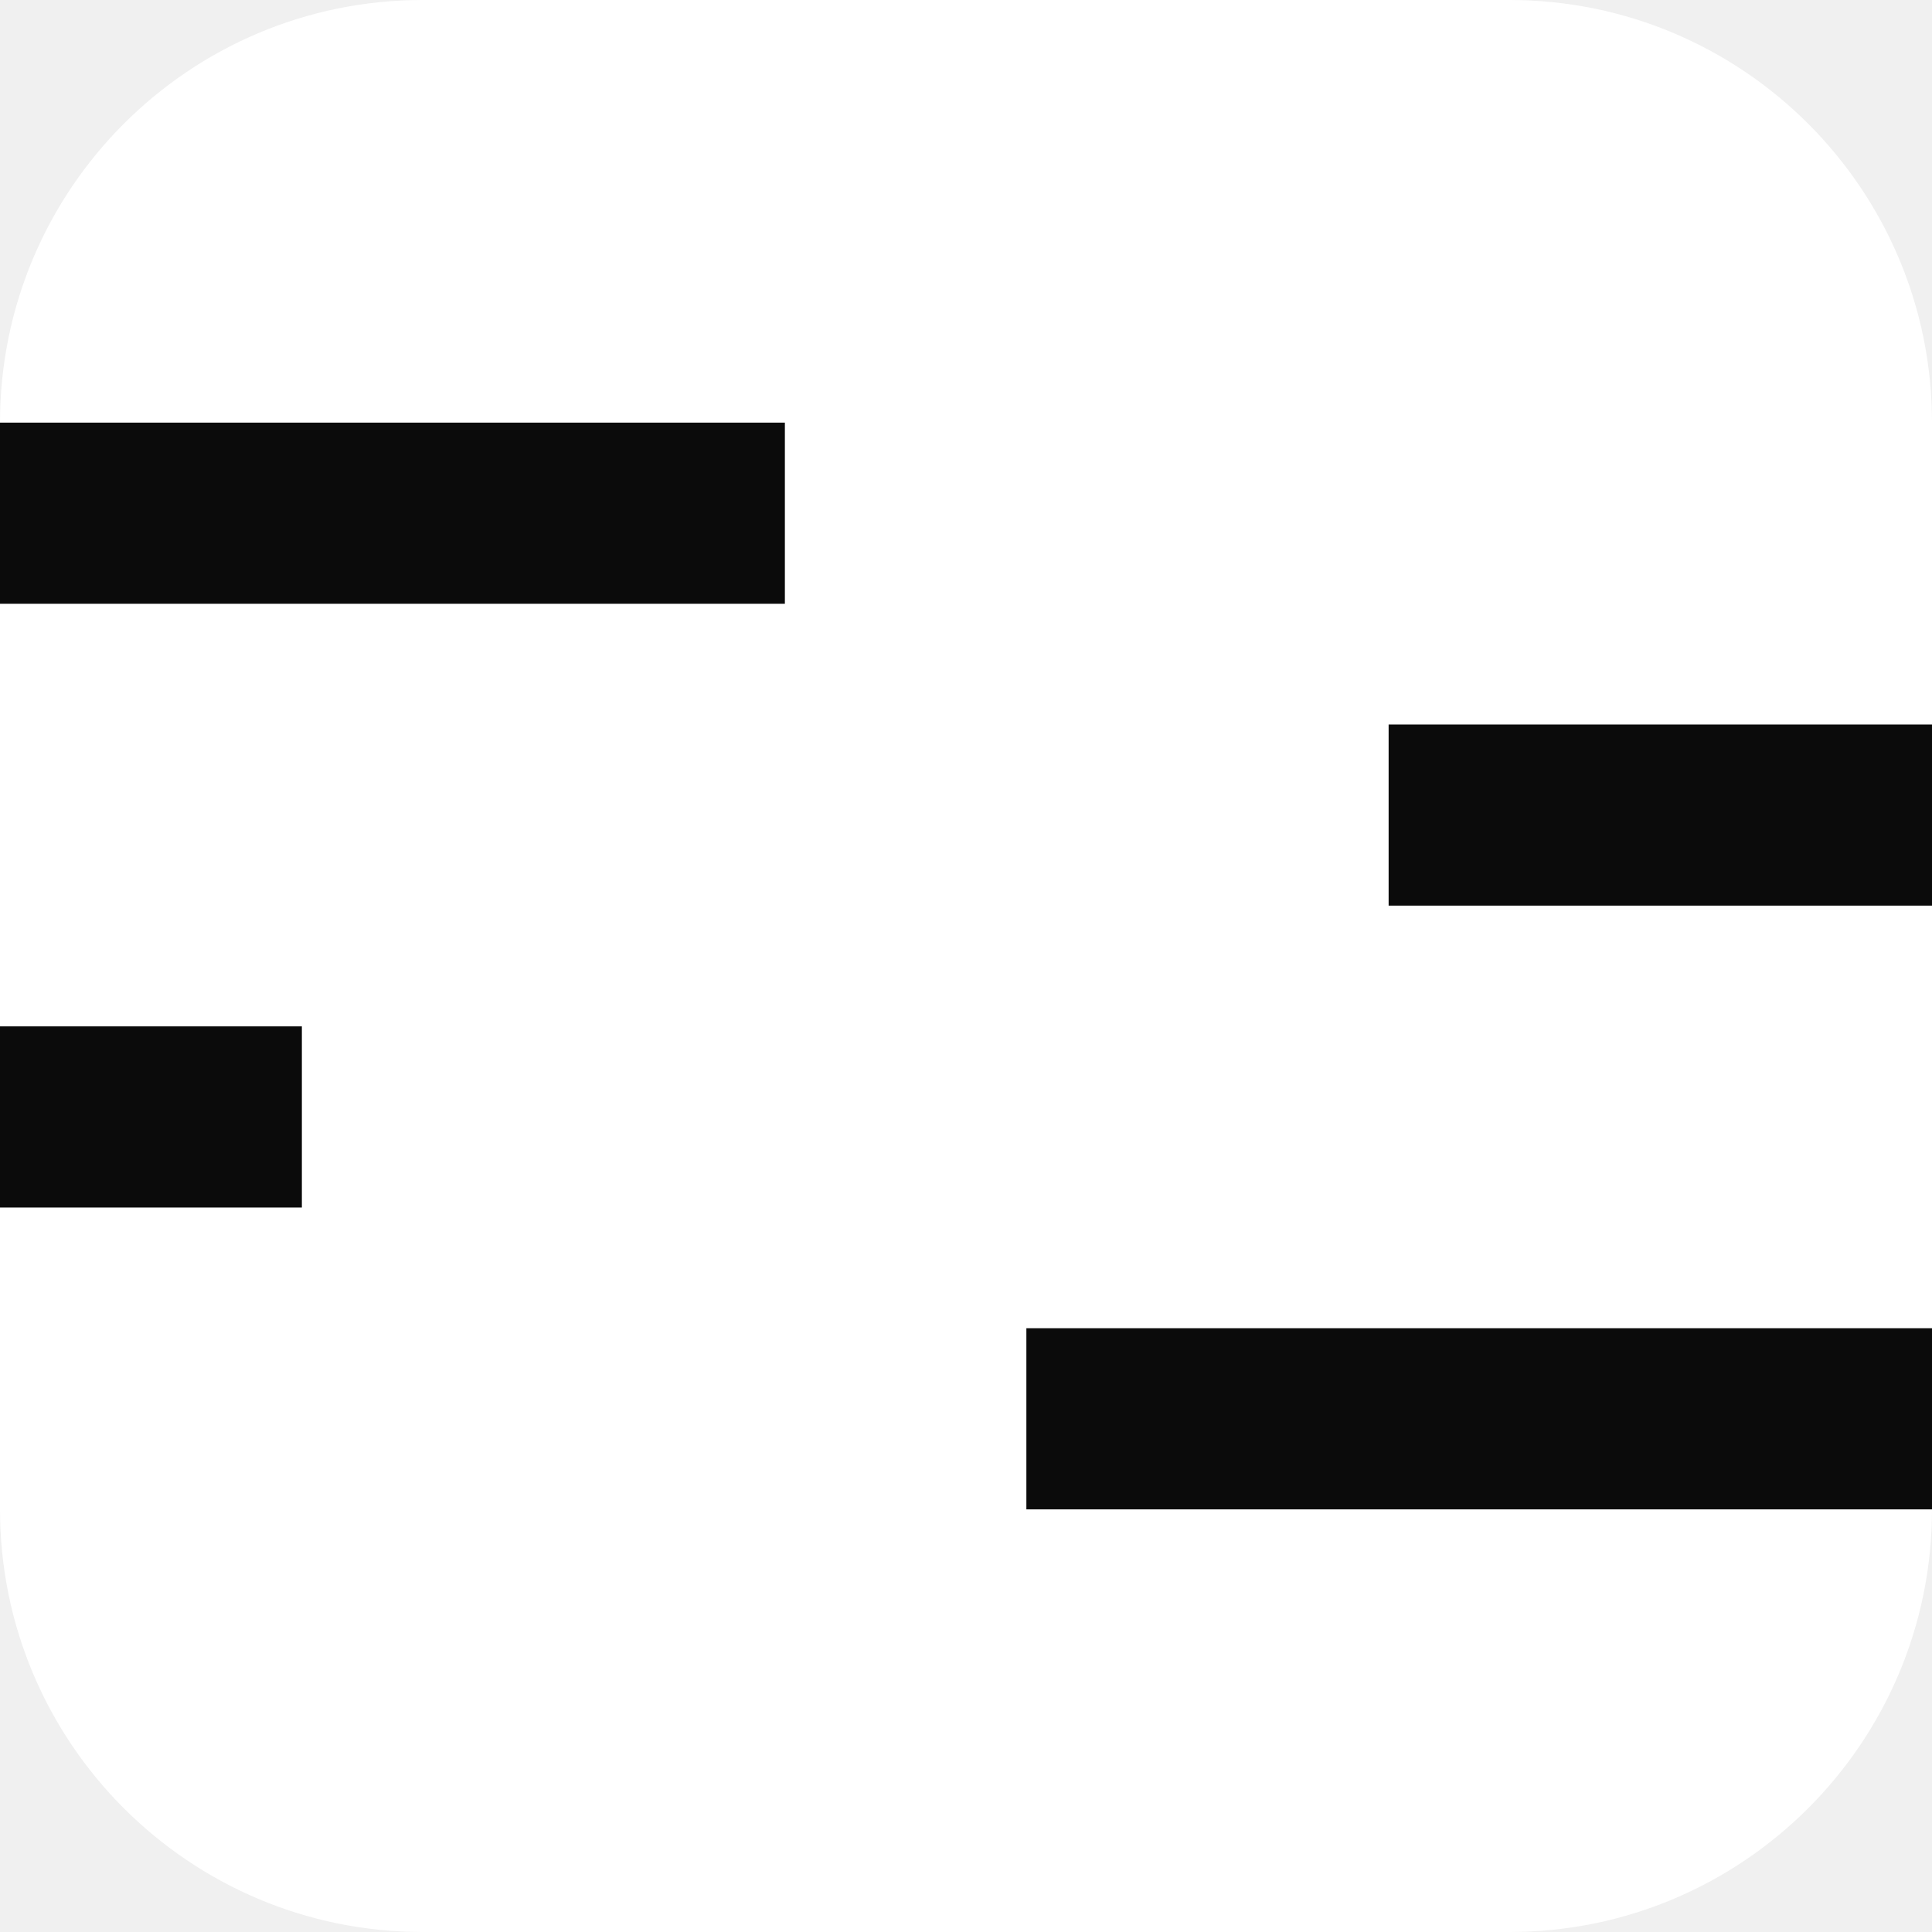
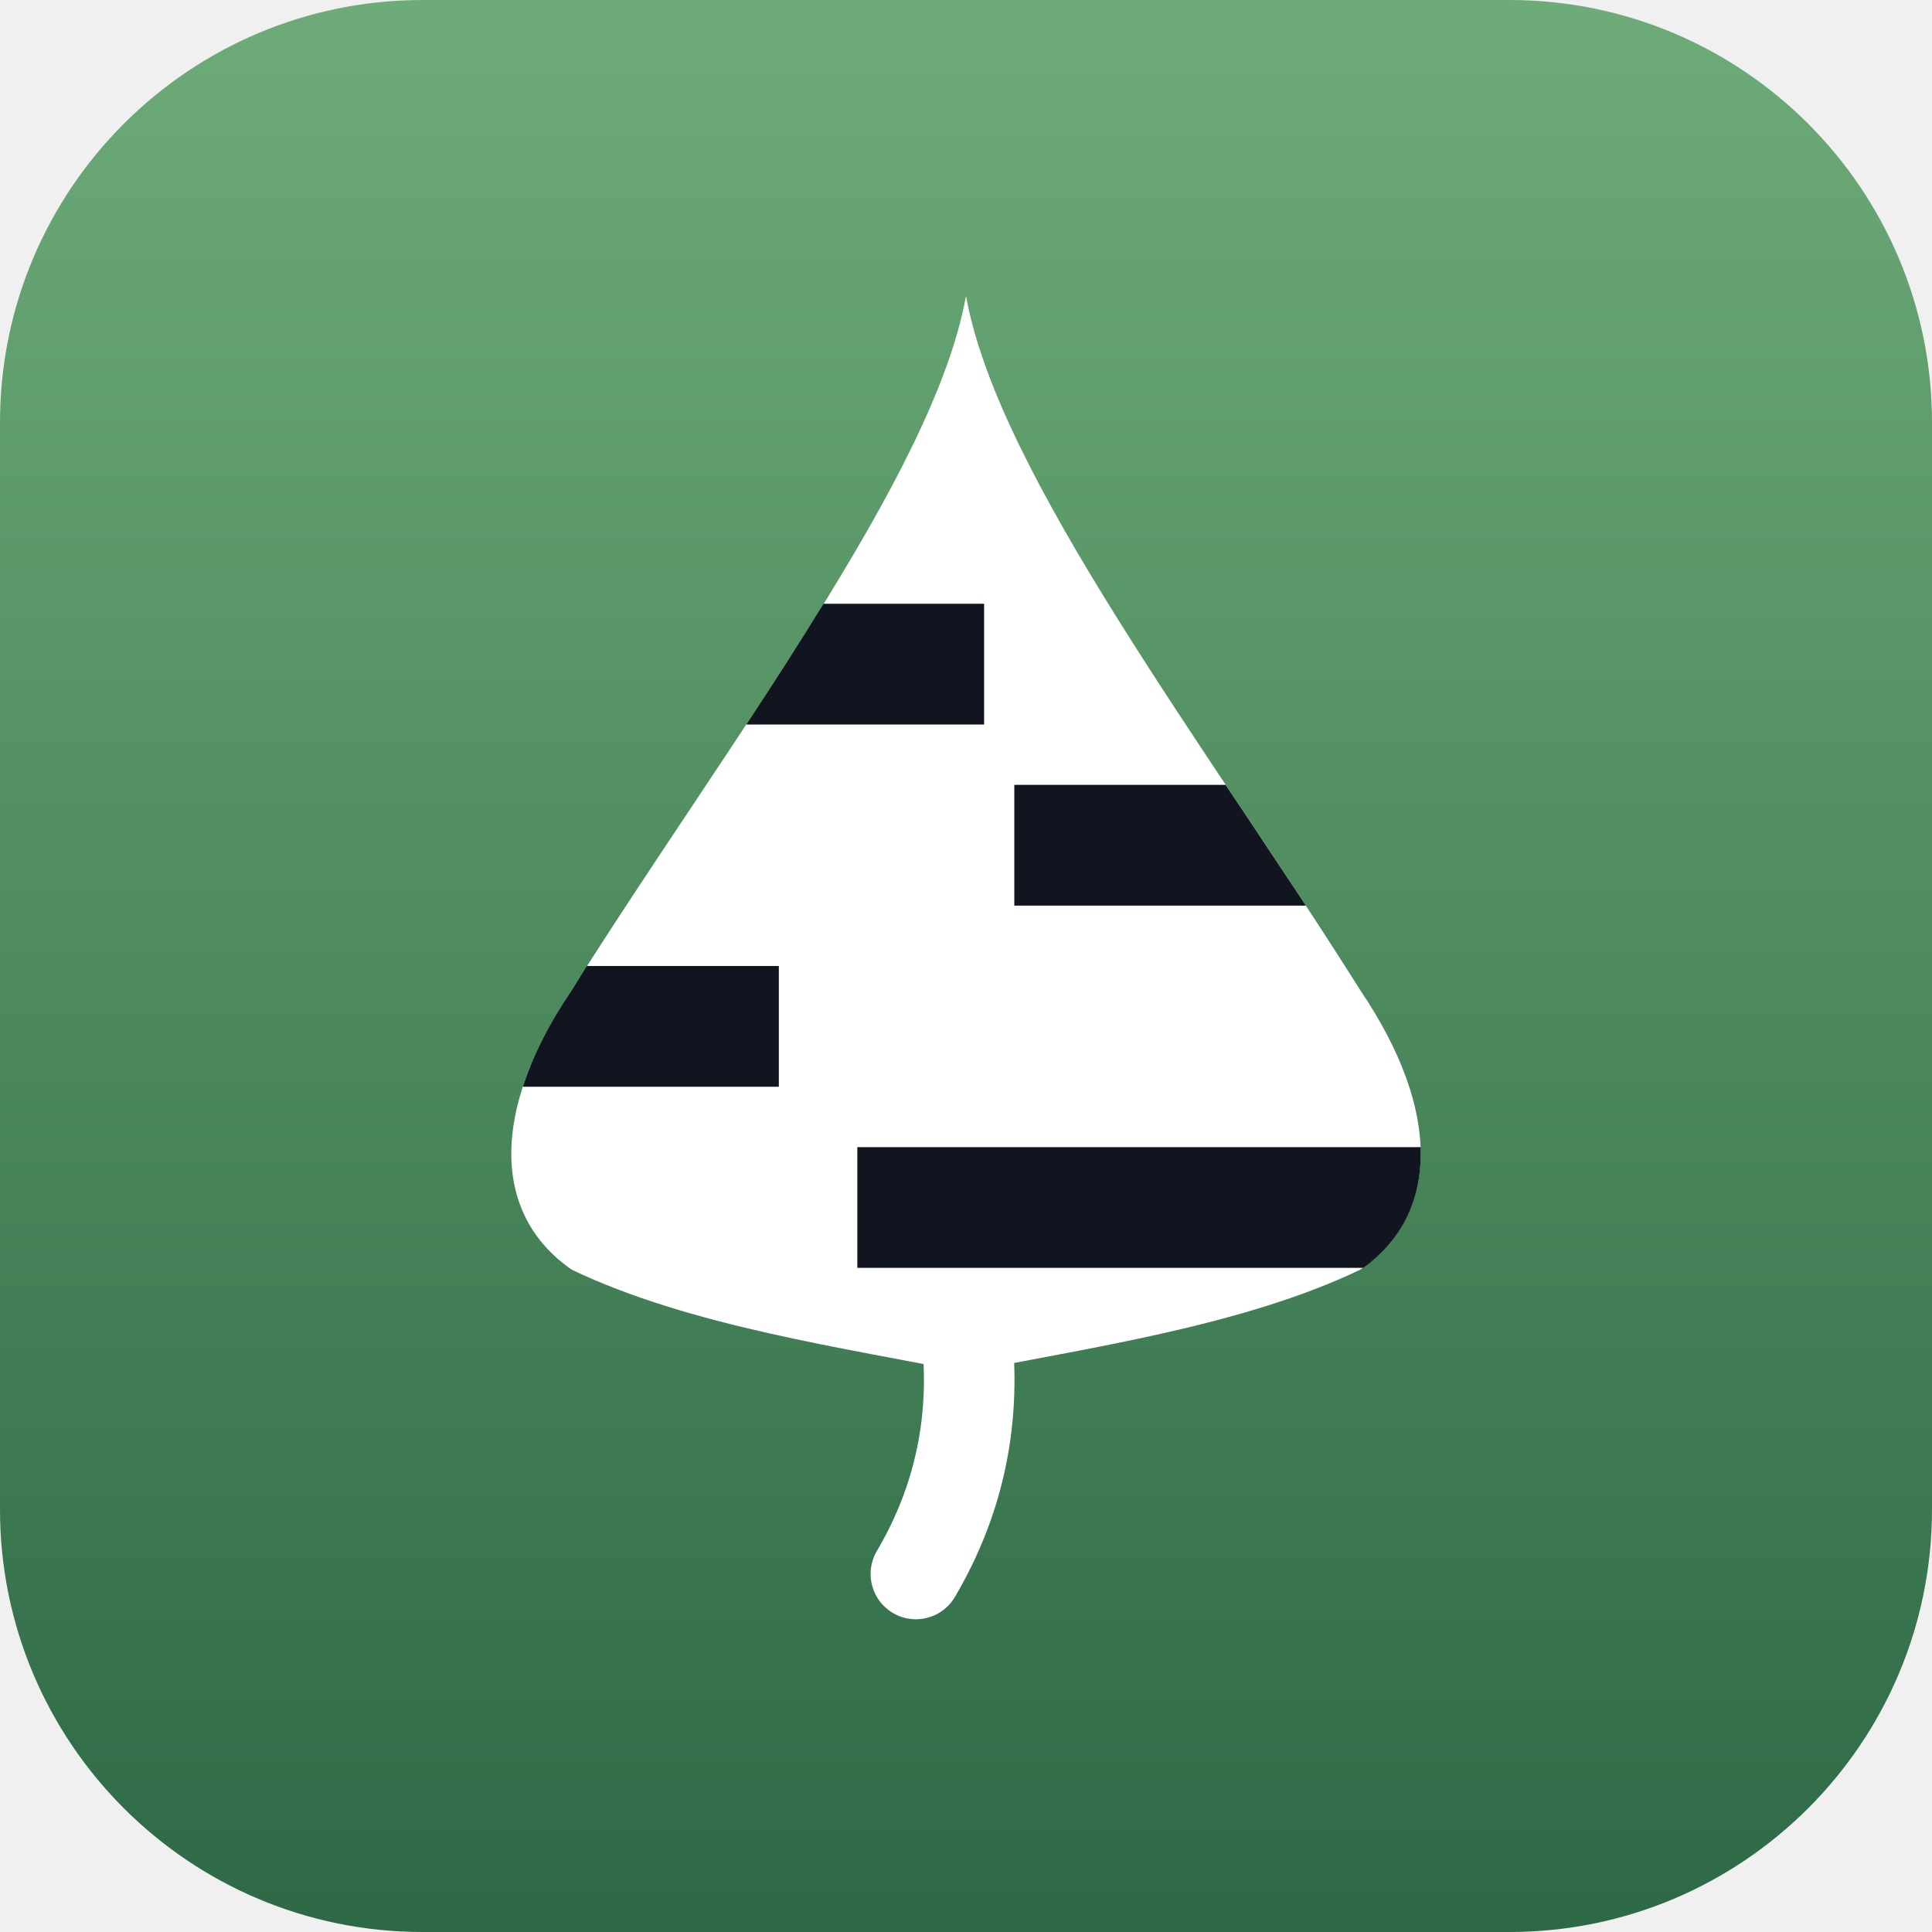
<svg xmlns="http://www.w3.org/2000/svg" viewBox="0 0 32 32">
-   <rect width="32" height="32" rx="7" fill="#fff" />
-   <path fill="#0b0b0b" d="M0 7h13v3H0zM23 12h9v3h-9zM0 17h5v3H0zM17 22h15v3H17z" />
+   <defs>
+     <linearGradient id="g" x1="0" y1="0" x2="0" y2="32" gradientUnits="userSpaceOnUse">
+       <stop offset="0" stop-color="#6dac78" />
+       <stop offset="1" stop-color="#2d6945" />
+     </linearGradient>
+   </defs>
+   <rect width="32" height="32" rx="7" fill="url(#g)" />
+   <g>
+     <path d="M16 22Q16.27 24.2 15.17 26.07" fill="none" stroke="#ffffff" stroke-width="1.5" stroke-linecap="round" />
+     <path d="M16 4.9C16.53 7.87 19.97 12.33 22.53 16.4C23.9 18.43 23.83 20.13 22.53 21.03C20.57 21.97 17.97 22.33 16 22.73C14.03 22.33 11.43 21.97 9.47 21.03C8.17 20.13 8.1 18.43 9.47 16.4C12.03 12.33 15.47 7.87 16 4.9Z" fill="#ffffff" />
+     <path d="M16.3 10H13.64C13.24 10.65 12.81 11.32 12.36 12H16.3ZM16.8 13H20.3C20.75 13.67 21.19 14.34 21.63 15H16.8ZM12.9 16H9.72C9.64 16.13 9.55 16.27 9.47 16.4C9.09 16.96 8.82 17.5 8.66 18H12.9ZM14.2 19H23.53C23.56 19.84 23.24 20.52 22.58 21H14.2Z" fill="#10151f" />
+   </g>
</svg>
